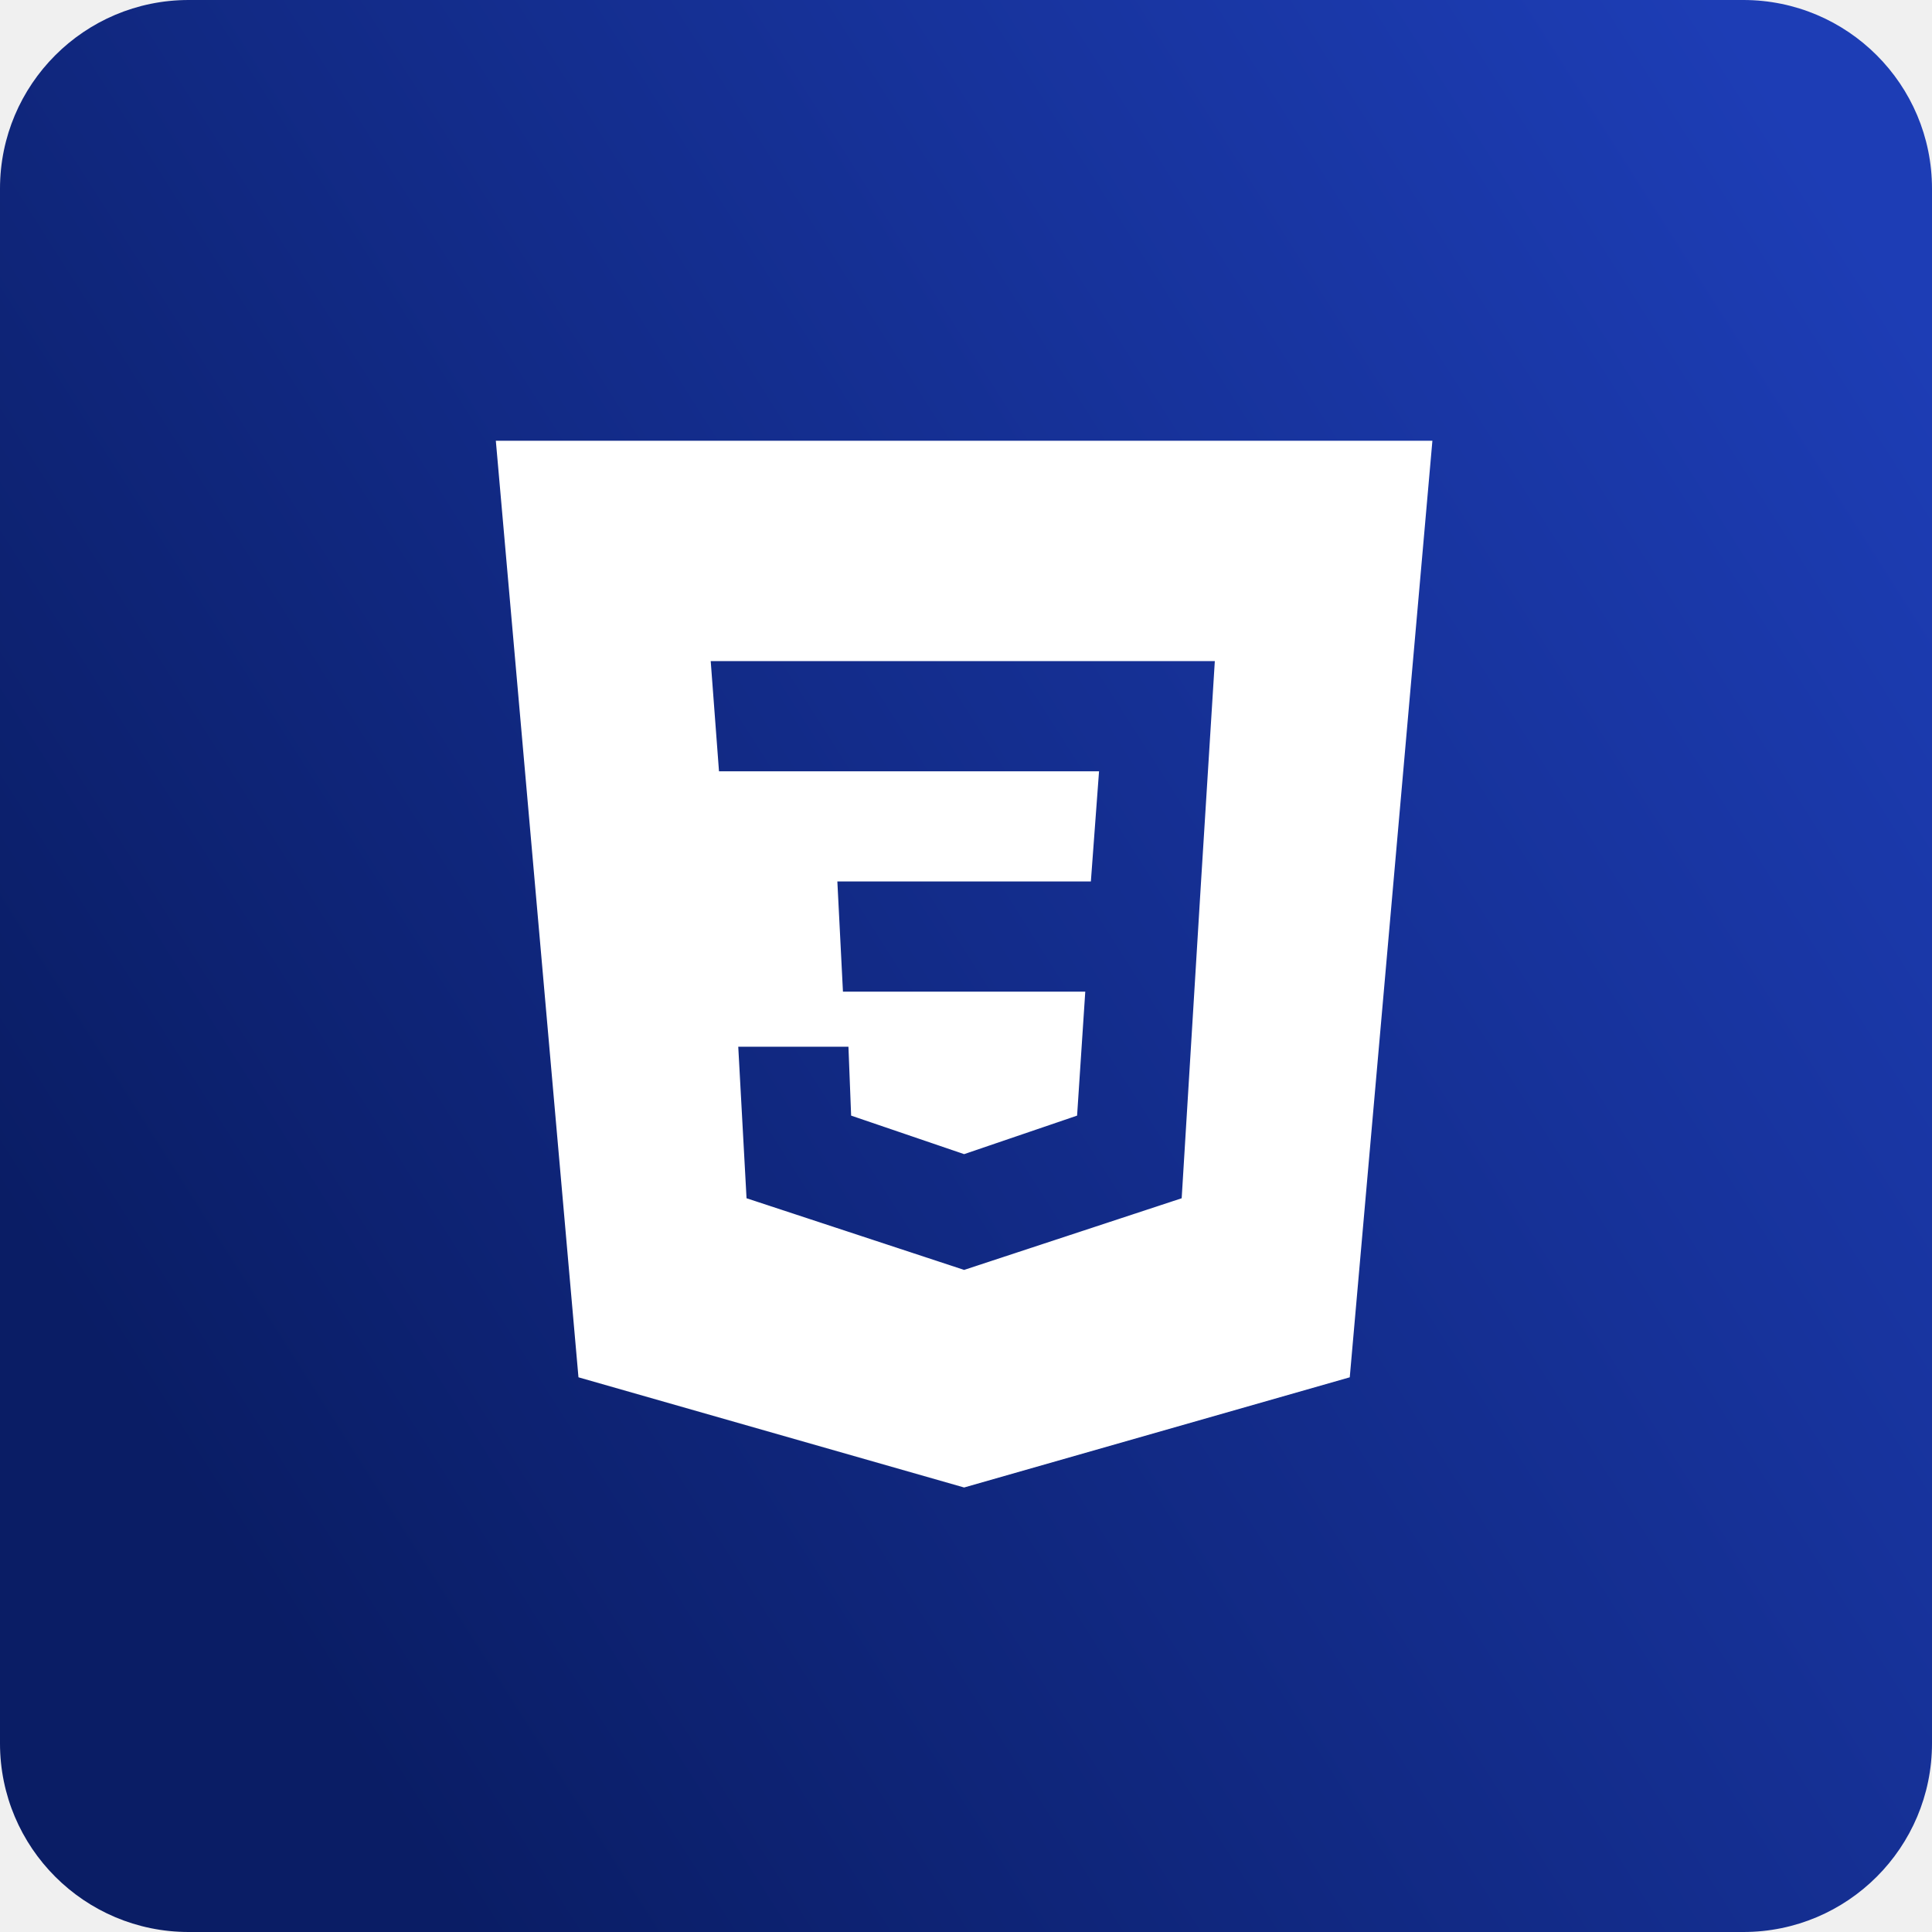
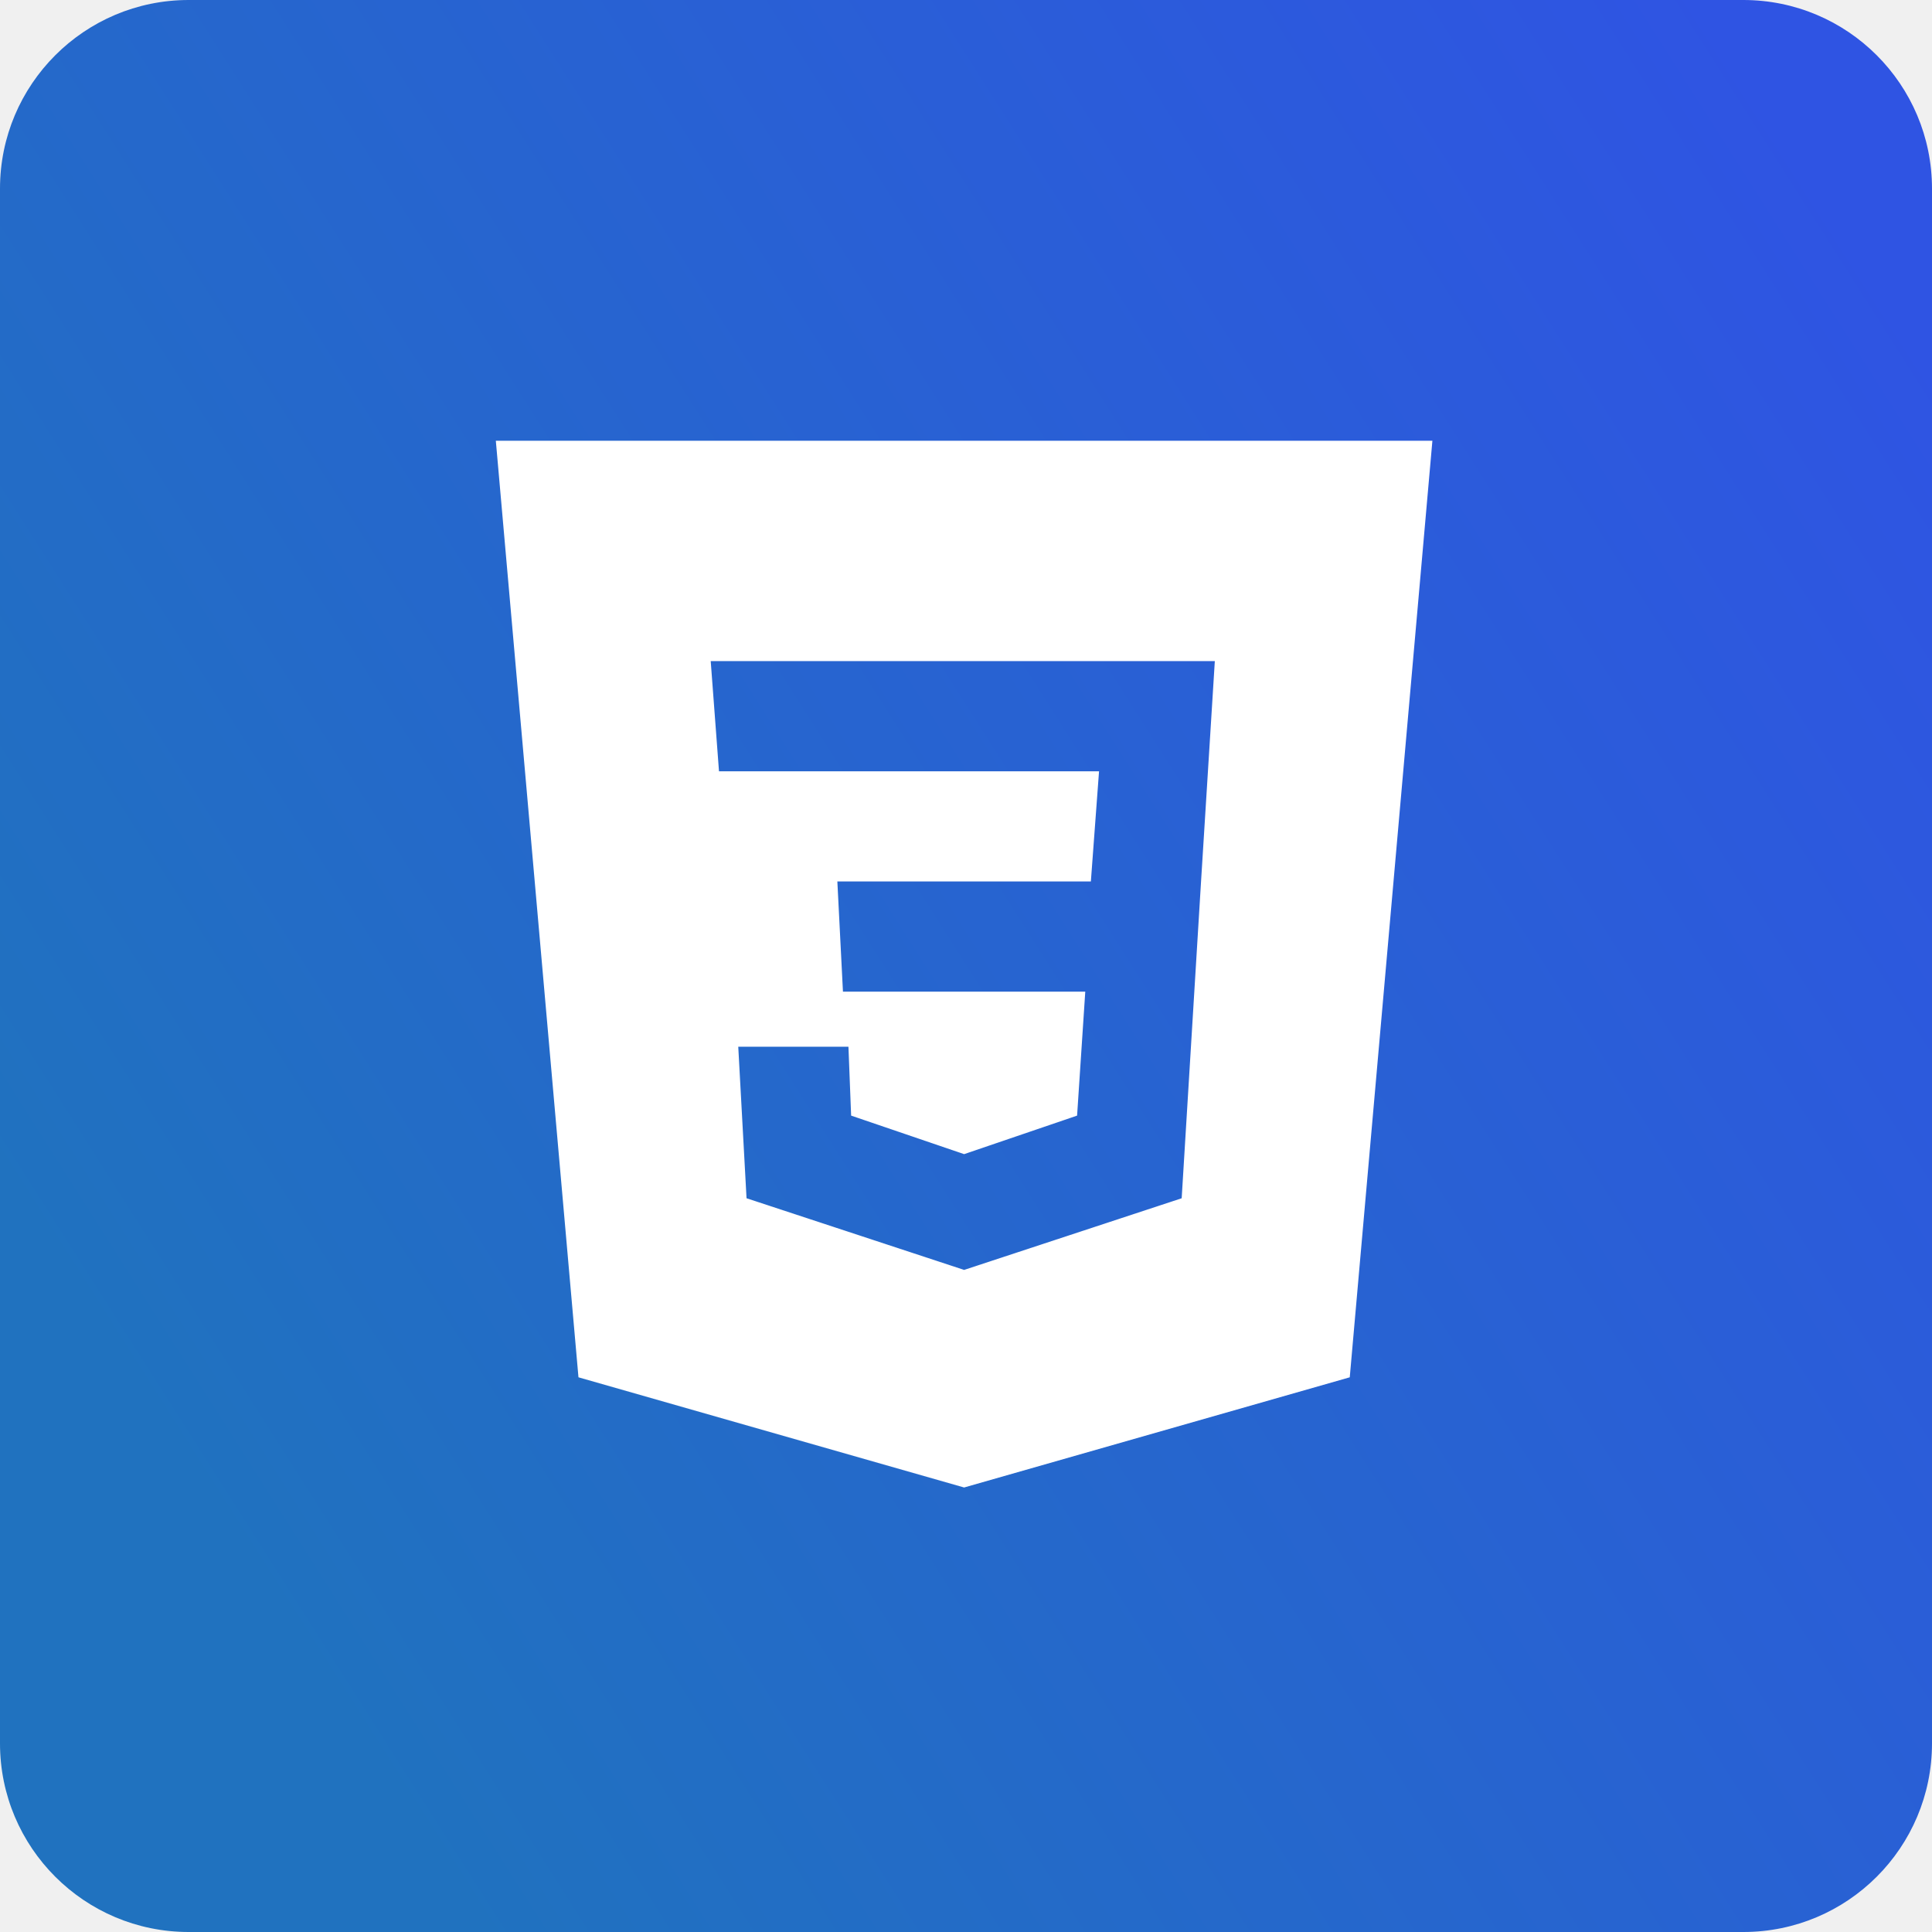
<svg xmlns="http://www.w3.org/2000/svg" width="512" height="512" viewBox="0 0 512 512" fill="none">
  <rect width="512" height="512" rx="50" fill="url(#paint0_linear_13_360)" />
  <path fill-rule="evenodd" clip-rule="evenodd" d="M379.6 116.8L357.7 365L255.5 394.2L153.3 365L131.4 116.8H379.6ZM195.646 277.4H224.846L225.558 295.65L255.5 305.859L285.441 295.65L287.608 262.8H223.391L221.908 233.6H289.091L291.258 204.4H190.541L188.346 175.2H321.941L318.291 233.6L313.158 317.55L255.5 336.541L197.841 317.55L195.646 277.4Z" fill="white" />
  <defs>
    <linearGradient id="paint0_linear_13_360" x1="497.5" y1="67" x2="29.5" y2="364.5" gradientUnits="userSpaceOnUse">
-       <stop stop-color="#1D3DB5" />
-       <stop offset="1" stop-color="#0A1D65" />
+       <stop stop-color="#2F54E3" />
+       <stop offset="1" stop-color="#2072BF" />
    </linearGradient>
  </defs>
</svg>
